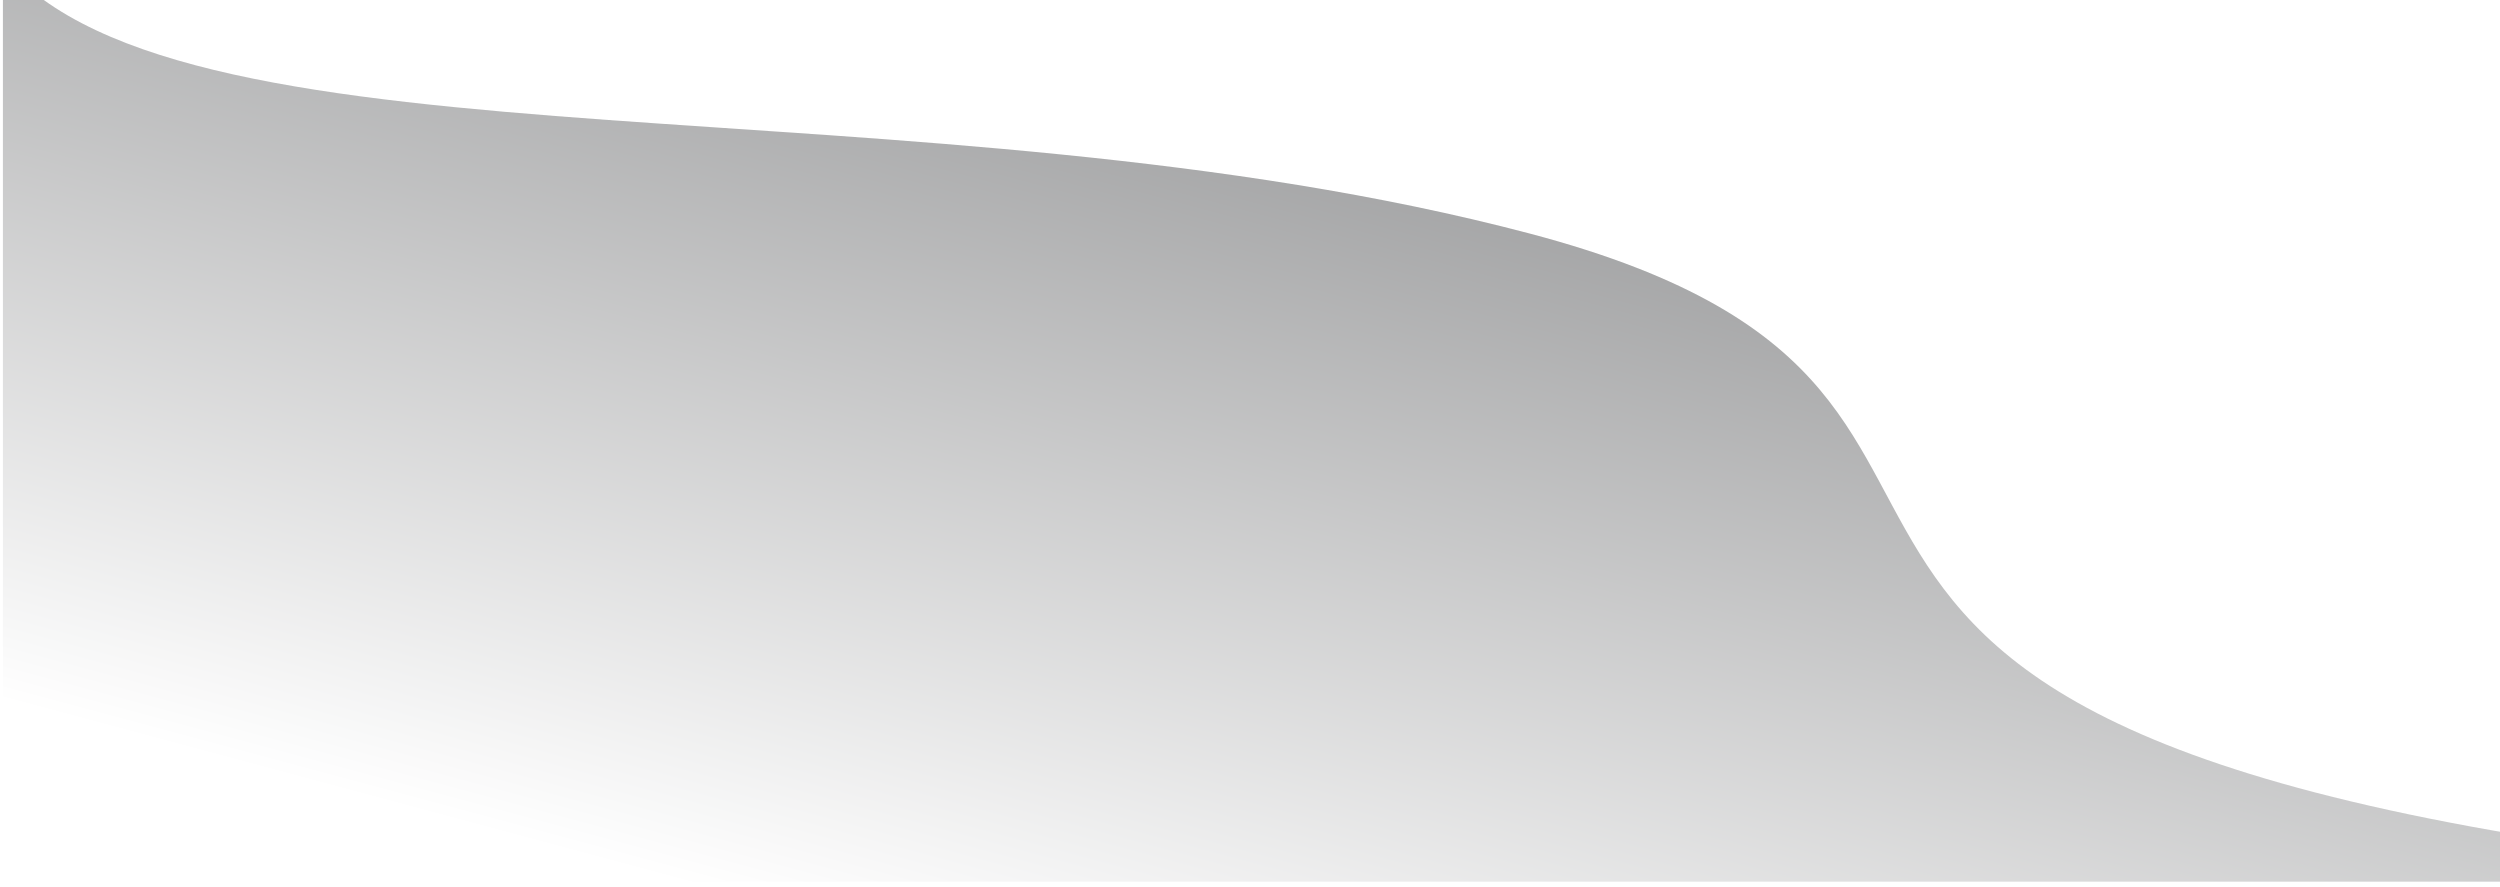
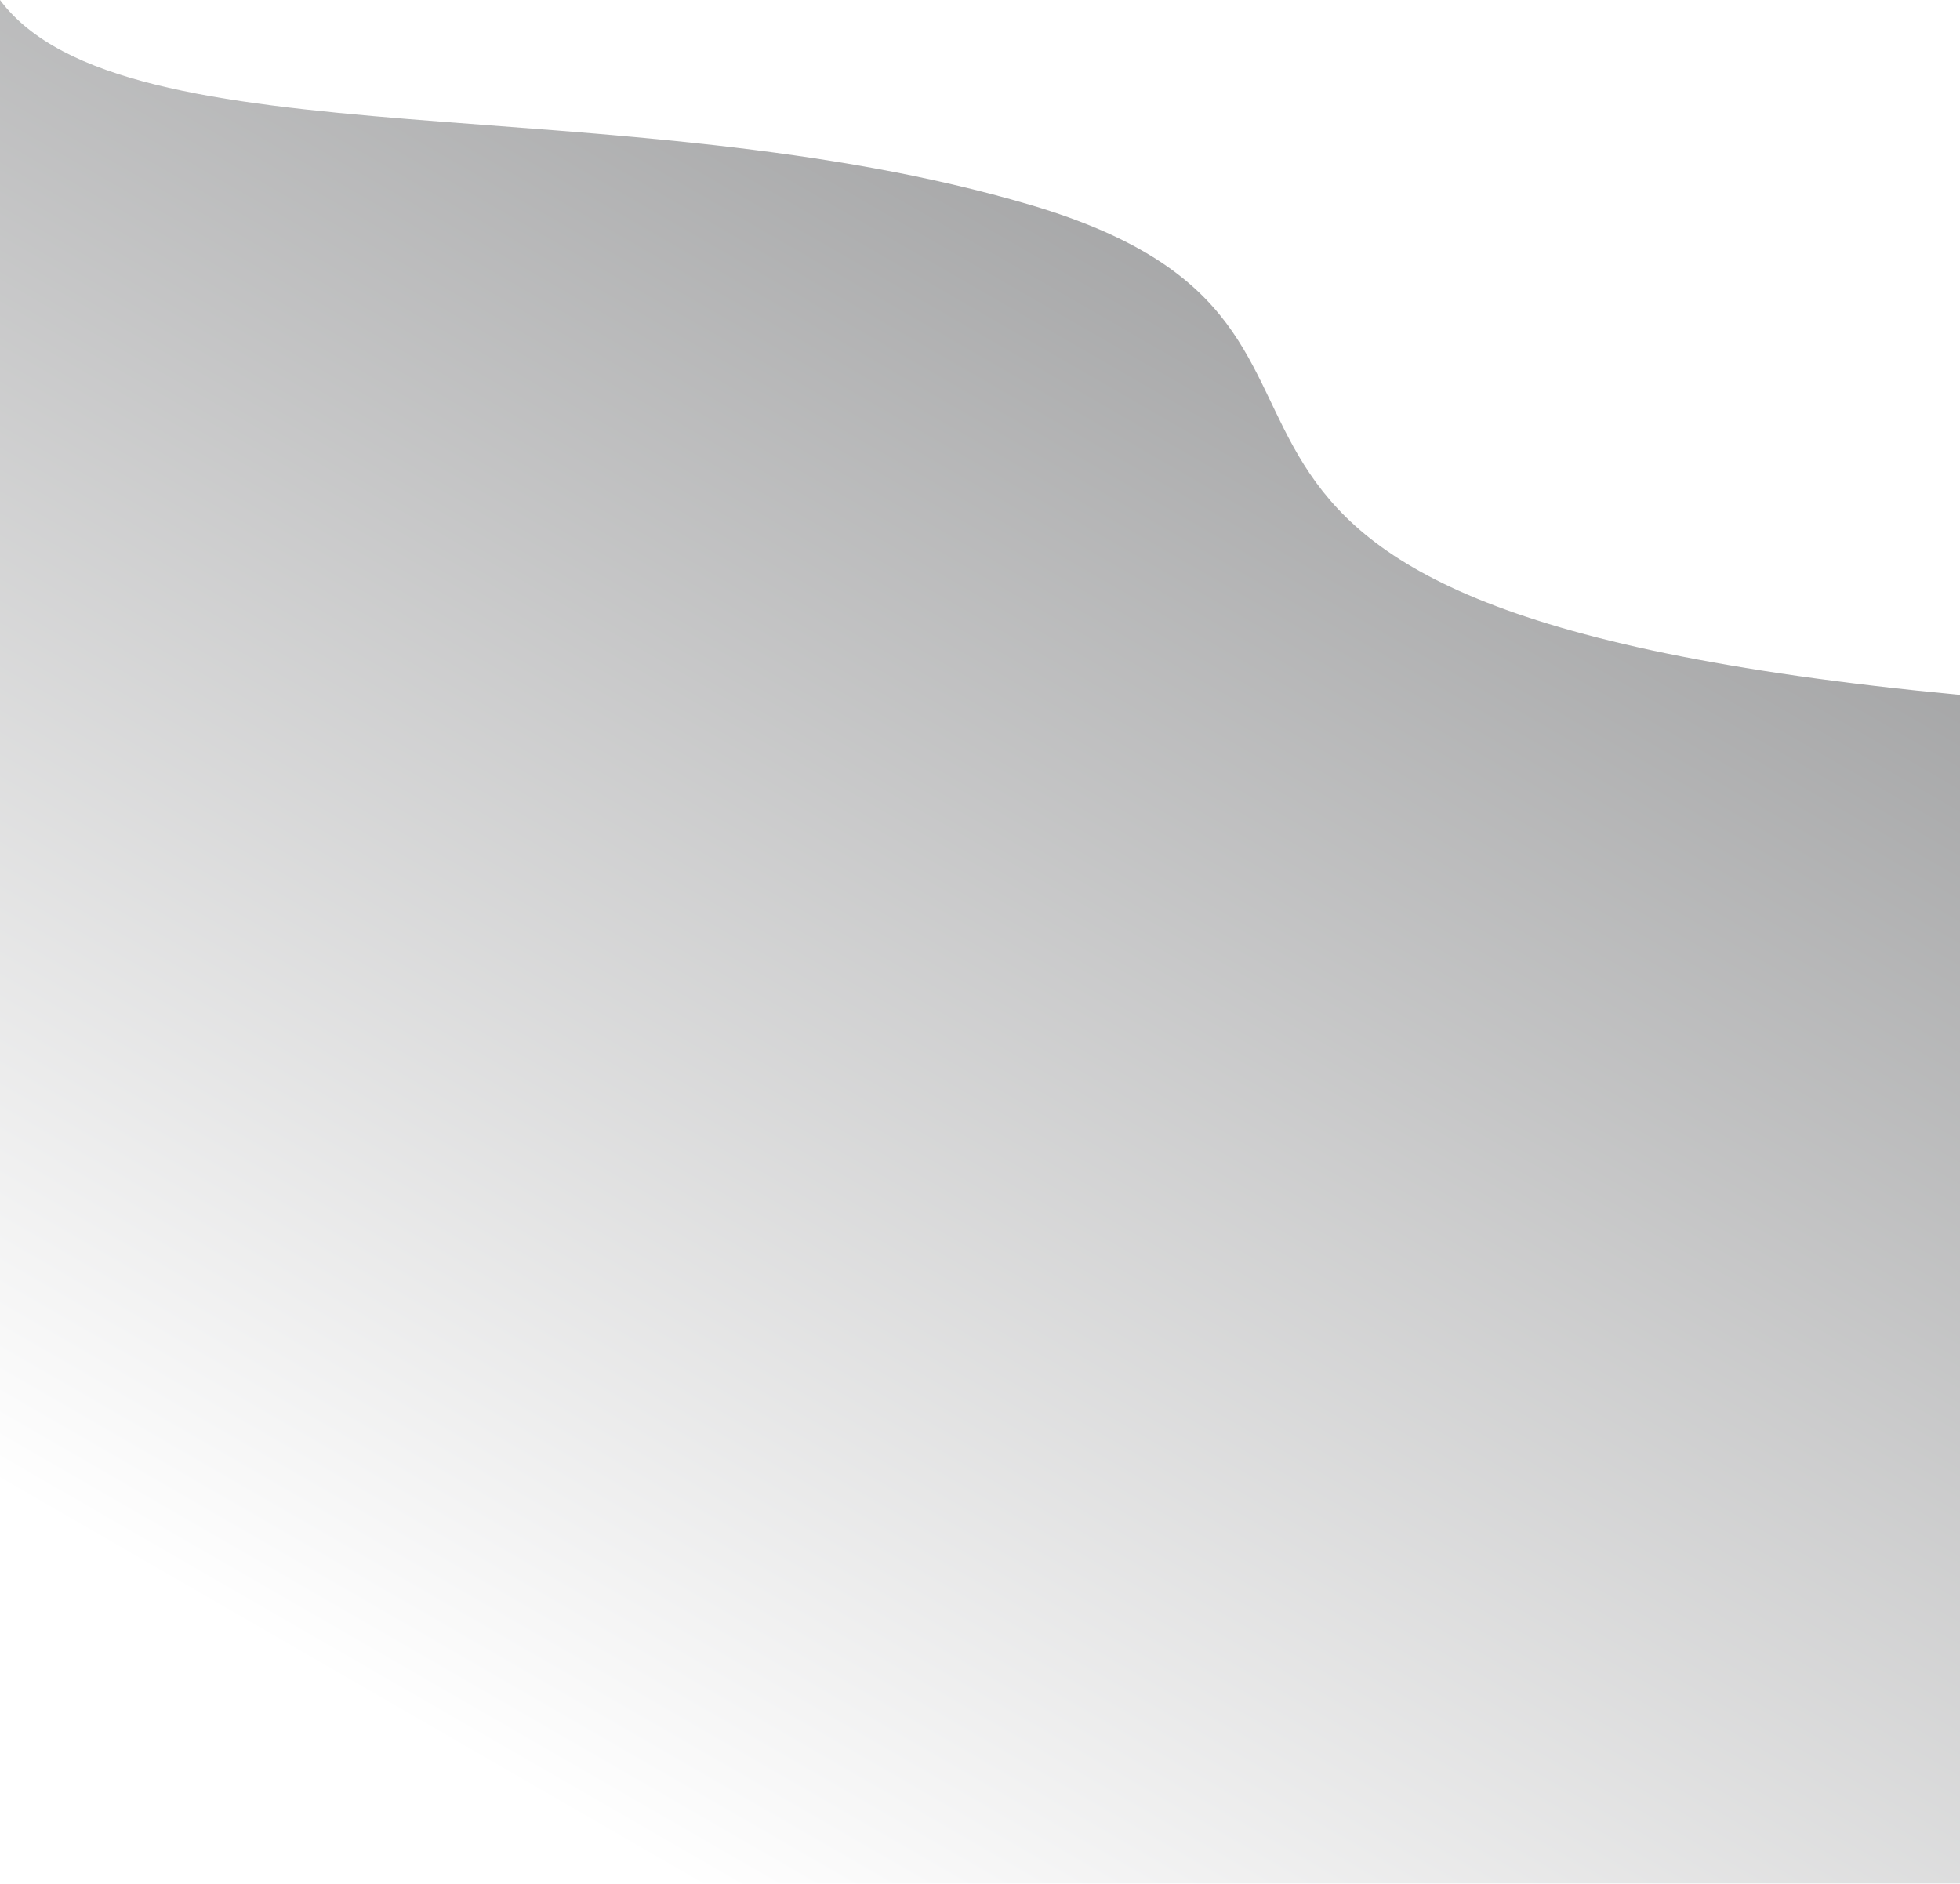
- <svg xmlns="http://www.w3.org/2000/svg" version="1.1" id="Layer_1" x="0px" y="0px" viewBox="0 0 534.8 189.6" style="enable-background:new 0 0 534.8 189.6;" xml:space="preserve">
-   <defs id="defs14" />
-   <style type="text/css" id="style2">
+ <svg xmlns="http://www.w3.org/2000/svg" version="1.1" id="Layer_1" x="0px" y="0px" viewBox="0 0 534.8 513.9" style="enable-background:new 0 0 534.8 513.9;" xml:space="preserve">
+   <style type="text/css">
	.st0{fill:url(#SVGID_1_);}
</style>
-   <linearGradient id="SVGID_1_" gradientUnits="userSpaceOnUse" x1="-4497.159" y1="-1787.403" x2="-5098.807" y2="-1235.892" gradientTransform="matrix(0,-0.3186977,-1.08692,0,-1275.361,-1456.861)">
-     <stop offset="0" style="stop-color:#595A5C" id="stop4" />
-     <stop offset="1" style="stop-color:#FFFFFF" id="stop6" />
+   <linearGradient id="SVGID_1_" gradientUnits="userSpaceOnUse" x1="563.174" y1="632.621" x2="136.002" y2="-107.261" gradientTransform="matrix(1 0 0 -1 0 377.2756)">
+     <stop offset="0" style="stop-color:#595A5C" />
+     <stop offset="1" style="stop-color:#FFFFFF" />
  </linearGradient>
-   <path class="st0" d="M 621.919,188.604 C 322.308,163.299 465.201,86.347 327.187,49.945 197.886,15.825 39.541,38.641 0.623,-8.028 V 188.604 Z" id="path9" style="fill:url(#SVGID_1_);stroke-width:1.098" />
+   <path class="st0" d="M281.1,55.9C169.8,23,33.5,45,0,0v189.6v324.3h534.8V189.6C276.9,165.2,399.9,91,281.1,55.9z" />
</svg>
